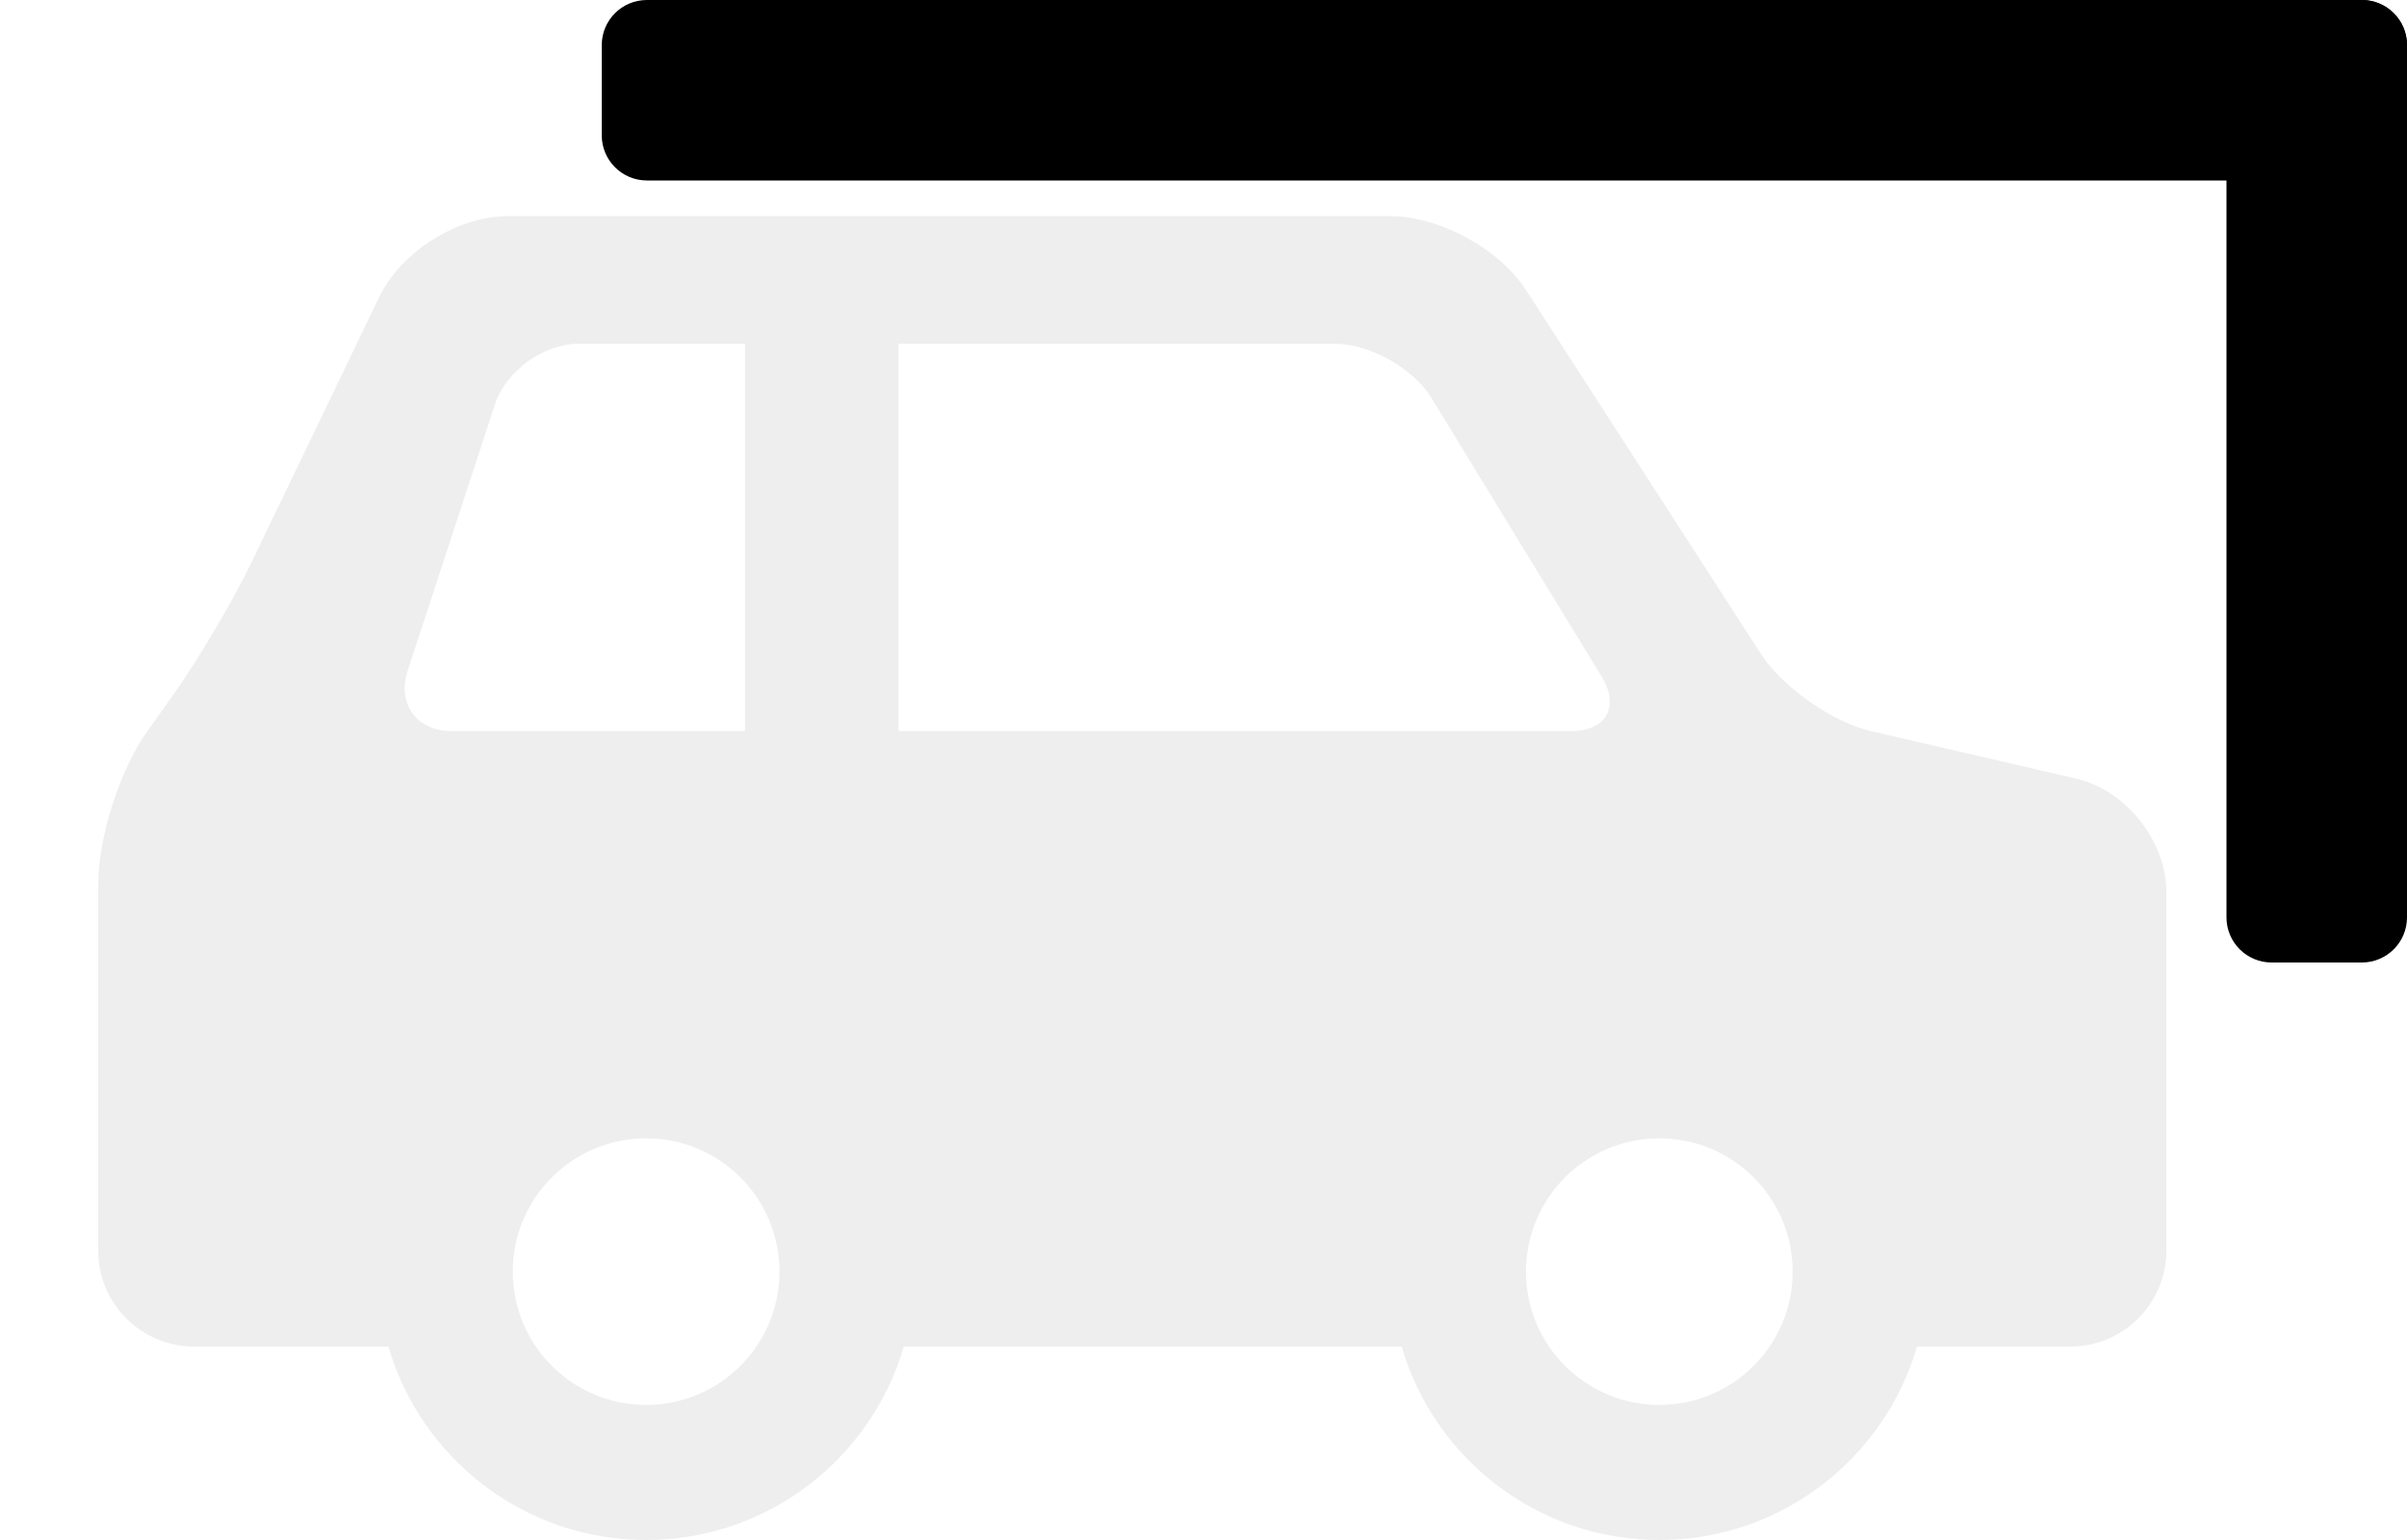
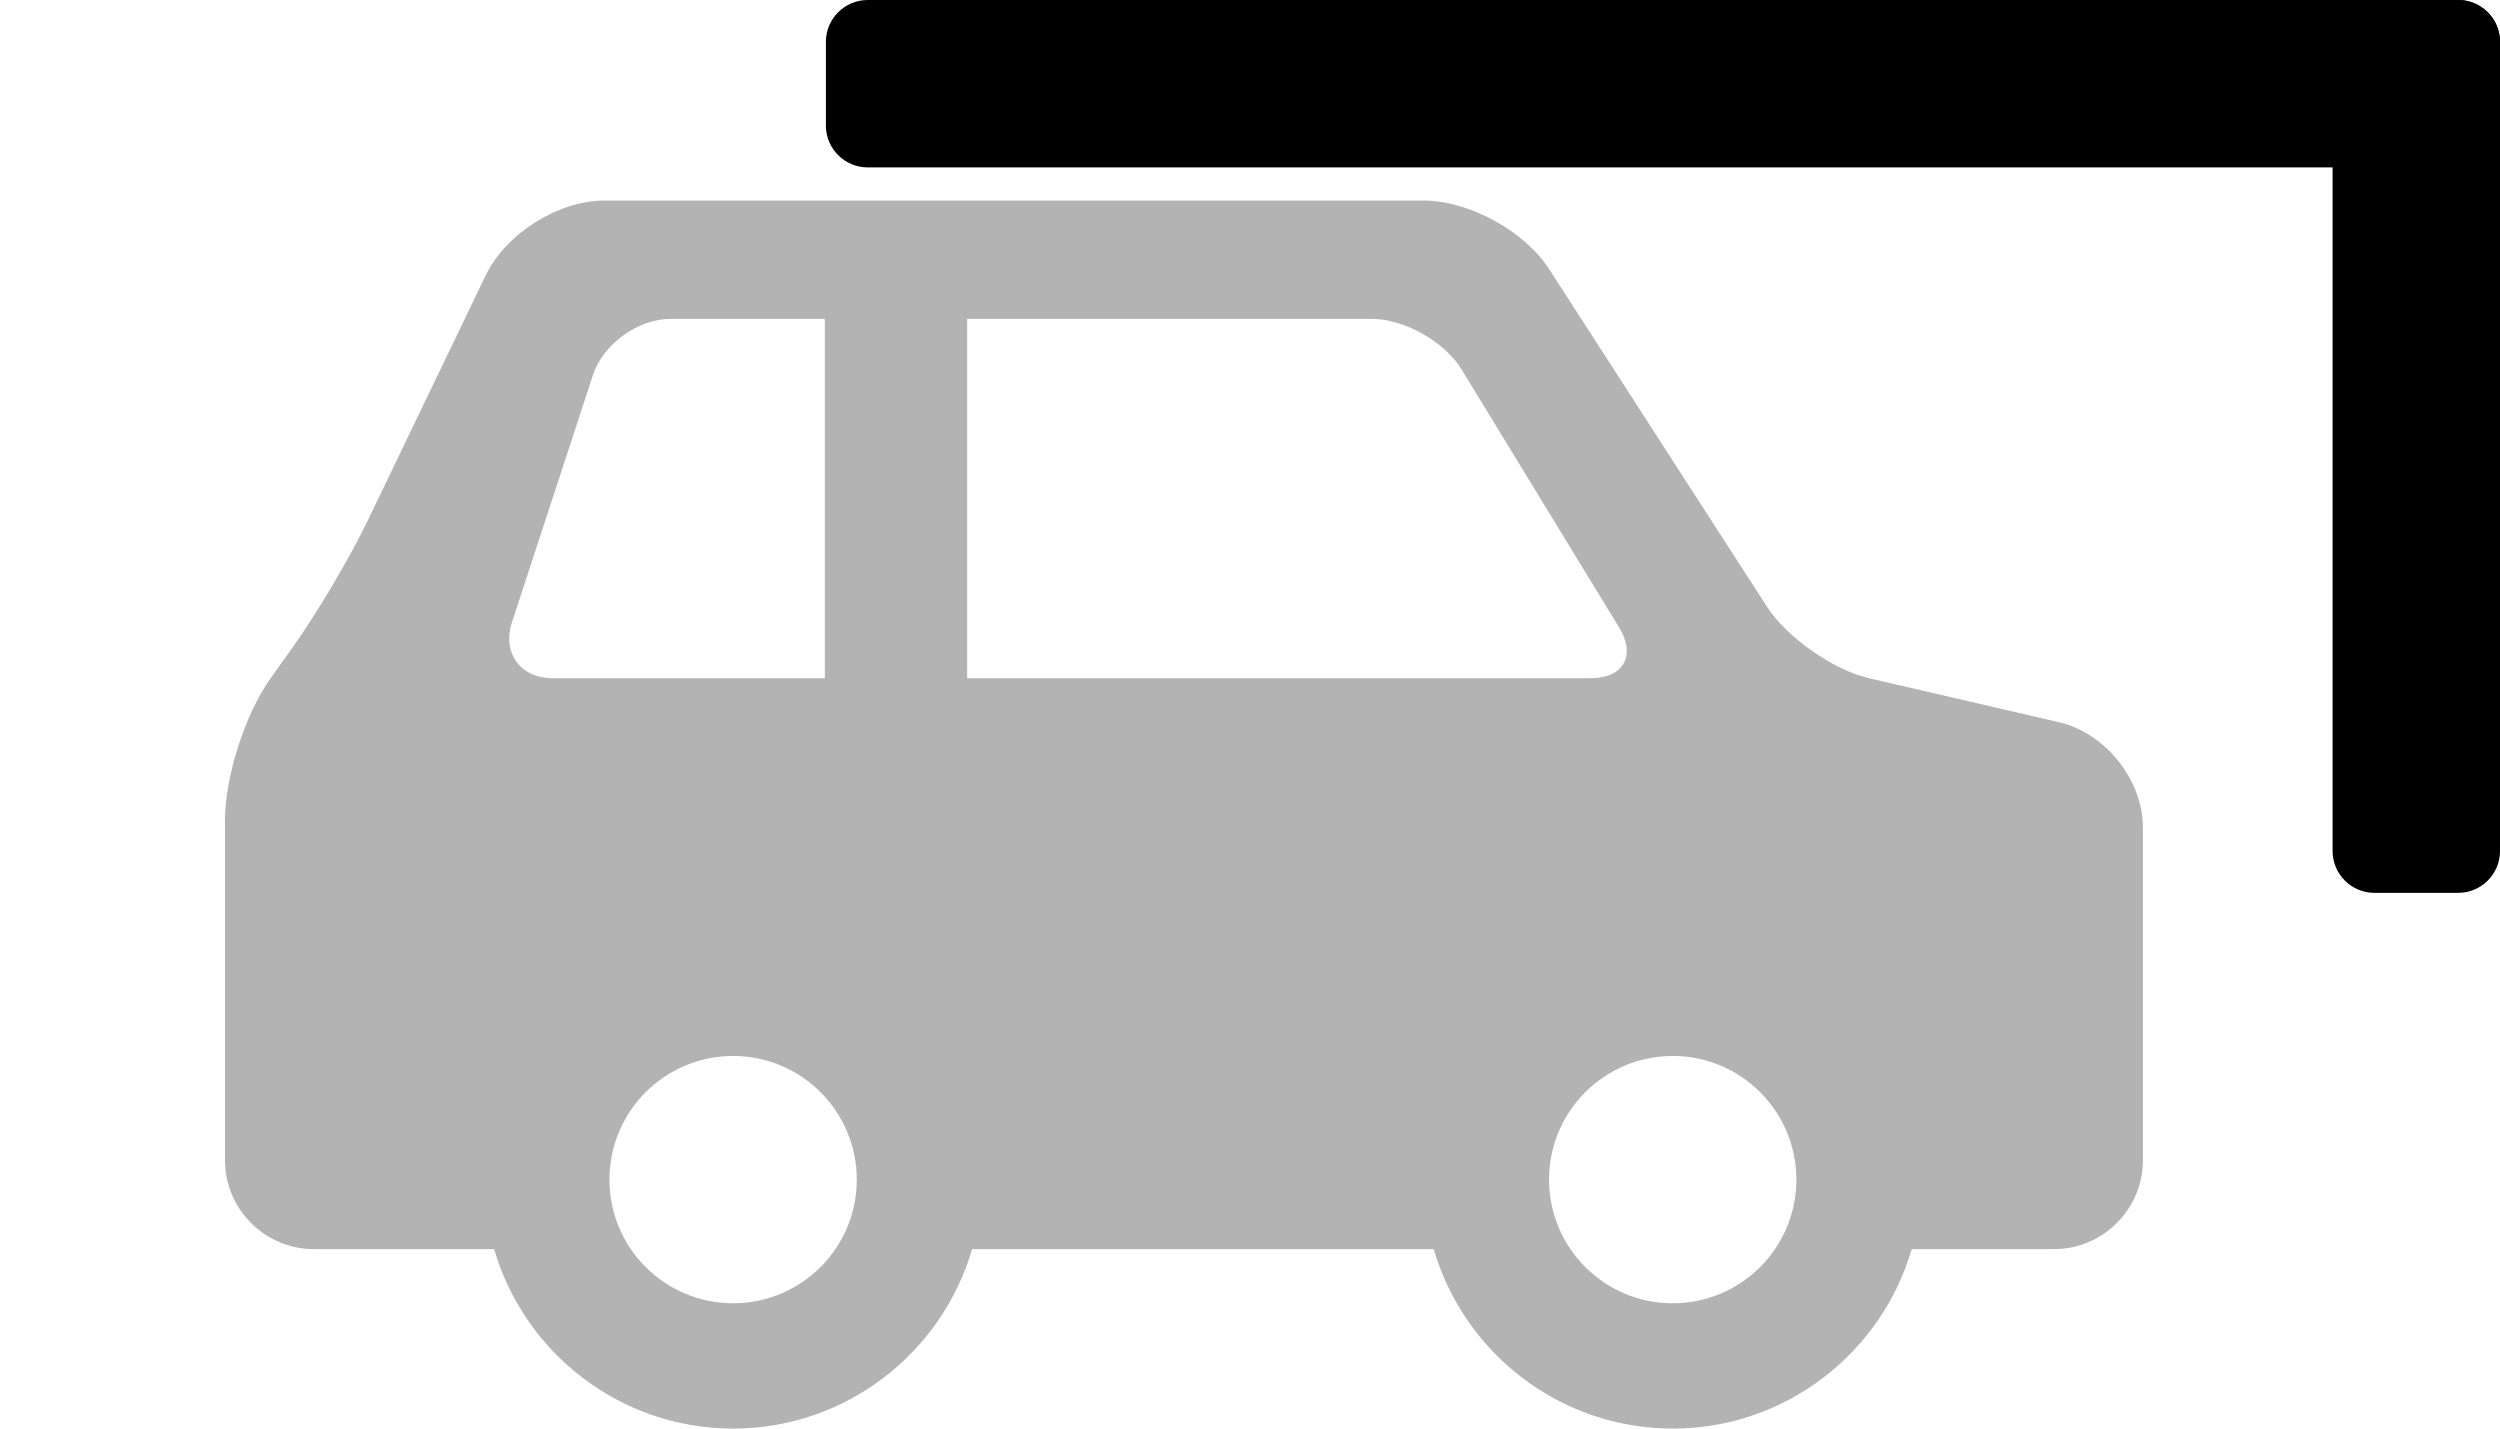
- <svg xmlns="http://www.w3.org/2000/svg" width="100%" height="100%" viewBox="0 0 400 256" version="1.1" xml:space="preserve" style="fill-rule:evenodd;clip-rule:evenodd;stroke-linejoin:round;stroke-miterlimit:2;">
-   <g transform="matrix(0.997506,0,0,1,1.99751,0)">
+ <svg xmlns="http://www.w3.org/2000/svg" width="100%" height="100%" viewBox="0 0 448 256" version="1.1" xml:space="preserve" style="fill-rule:evenodd;clip-rule:evenodd;stroke-linejoin:round;stroke-miterlimit:2;">
+   <g transform="matrix(0.997506,0,0,1,49.9975,0)">
    <g transform="matrix(1.65943,0,0,1.86027,25.6257,-4.00183)">
      <path d="M225,6.183L225,14.246C225,16.471 222.97,18.278 220.469,18.278L48.294,18.278C45.793,18.278 43.763,16.471 43.763,14.246L43.763,6.183C43.763,3.958 45.793,2.151 48.294,2.151L220.469,2.151C222.97,2.151 225,3.958 225,6.183Z" />
    </g>
    <g transform="matrix(5.41247e-17,-0.882823,1.86492,1.14477e-16,364.911,198.635)">
      <path d="M225,6.183L225,14.246C225,16.471 221.193,18.278 216.505,18.278L52.259,18.278C47.57,18.278 43.763,16.471 43.763,14.246L43.763,6.183C43.763,3.958 47.57,2.151 52.259,2.151L216.505,2.151C221.193,2.151 225,3.958 225,6.183Z" />
    </g>
  </g>
-   <g transform="matrix(-0.671283,0,0,0.671283,360.011,-25.8832)">
-     <path d="M499.875,219.707L493.471,210.711C487.329,202.079 478.592,187.289 473.999,177.742L442.413,112.096C437.016,100.875 423.034,92.085 410.579,92.085L192.186,92.085C179.931,92.085 165.127,100.152 158.478,110.45L100.354,200.524C95.101,208.665 82.69,217.39 73.25,219.577L22.31,231.382C10.009,234.232 0,246.827 0,259.456L0,348.252C0,361.355 10.661,372.016 23.764,372.016L61.723,372.016C69.775,399.657 95.319,419.917 125.522,419.917C155.726,419.917 181.27,399.657 189.322,372.016L312.553,372.016C320.606,399.657 346.15,419.917 376.354,419.917C406.556,419.917 432.101,399.657 440.153,372.016L488.236,372.016C501.341,372.016 512,361.355 512,348.252L512,257.656C512,245.93 506.676,229.26 499.875,219.707ZM125.522,386.47C107.293,386.47 92.512,371.688 92.512,353.459C92.512,335.228 107.293,320.45 125.522,320.45C143.753,320.45 158.533,335.228 158.533,353.459C158.533,371.688 143.753,386.47 125.522,386.47ZM313.874,219.604L147.348,219.604C138.665,219.604 135.263,213.54 139.789,206.13L181.902,137.153C186.426,129.742 197.233,123.679 205.915,123.679L313.874,123.679L313.874,219.604ZM376.354,386.47C358.123,386.47 343.343,371.688 343.343,353.459C343.343,335.228 358.123,320.45 376.354,320.45C394.583,320.45 409.363,335.228 409.363,353.459C409.363,371.688 394.583,386.47 376.354,386.47ZM424.492,219.604L351.861,219.604L351.861,123.677L393.066,123.677C401.749,123.677 411.065,130.427 413.768,138.68L435.365,204.601C438.069,212.851 433.176,219.604 424.492,219.604Z" style="fill:rgb(238,238,238);fill-rule:nonzero;" />
+   <g transform="matrix(-0.671283,0,0,0.671283,384.011,-25.8832)">
+     <path d="M499.875,219.707L493.471,210.711C487.329,202.079 478.592,187.289 473.999,177.742L442.413,112.096C437.016,100.875 423.034,92.085 410.579,92.085L192.186,92.085C179.931,92.085 165.127,100.152 158.478,110.45L100.354,200.524C95.101,208.665 82.69,217.39 73.25,219.577L22.31,231.382C10.009,234.232 0,246.827 0,259.456L0,348.252C0,361.355 10.661,372.016 23.764,372.016L61.723,372.016C69.775,399.657 95.319,419.917 125.522,419.917C155.726,419.917 181.27,399.657 189.322,372.016L312.553,372.016C320.606,399.657 346.15,419.917 376.354,419.917C406.556,419.917 432.101,399.657 440.153,372.016L488.236,372.016C501.341,372.016 512,361.355 512,348.252L512,257.656C512,245.93 506.676,229.26 499.875,219.707ZM125.522,386.47C107.293,386.47 92.512,371.688 92.512,353.459C92.512,335.228 107.293,320.45 125.522,320.45C143.753,320.45 158.533,335.228 158.533,353.459C158.533,371.688 143.753,386.47 125.522,386.47ZM313.874,219.604L147.348,219.604C138.665,219.604 135.263,213.54 139.789,206.13L181.902,137.153C186.426,129.742 197.233,123.679 205.915,123.679L313.874,123.679L313.874,219.604ZM376.354,386.47C358.123,386.47 343.343,371.688 343.343,353.459C343.343,335.228 358.123,320.45 376.354,320.45C394.583,320.45 409.363,335.228 409.363,353.459C409.363,371.688 394.583,386.47 376.354,386.47ZM424.492,219.604L351.861,219.604L351.861,123.677L393.066,123.677C401.749,123.677 411.065,130.427 413.768,138.68L435.365,204.601C438.069,212.851 433.176,219.604 424.492,219.604Z" style="fill:rgb(179,179,179);fill-rule:nonzero;" />
  </g>
</svg>
